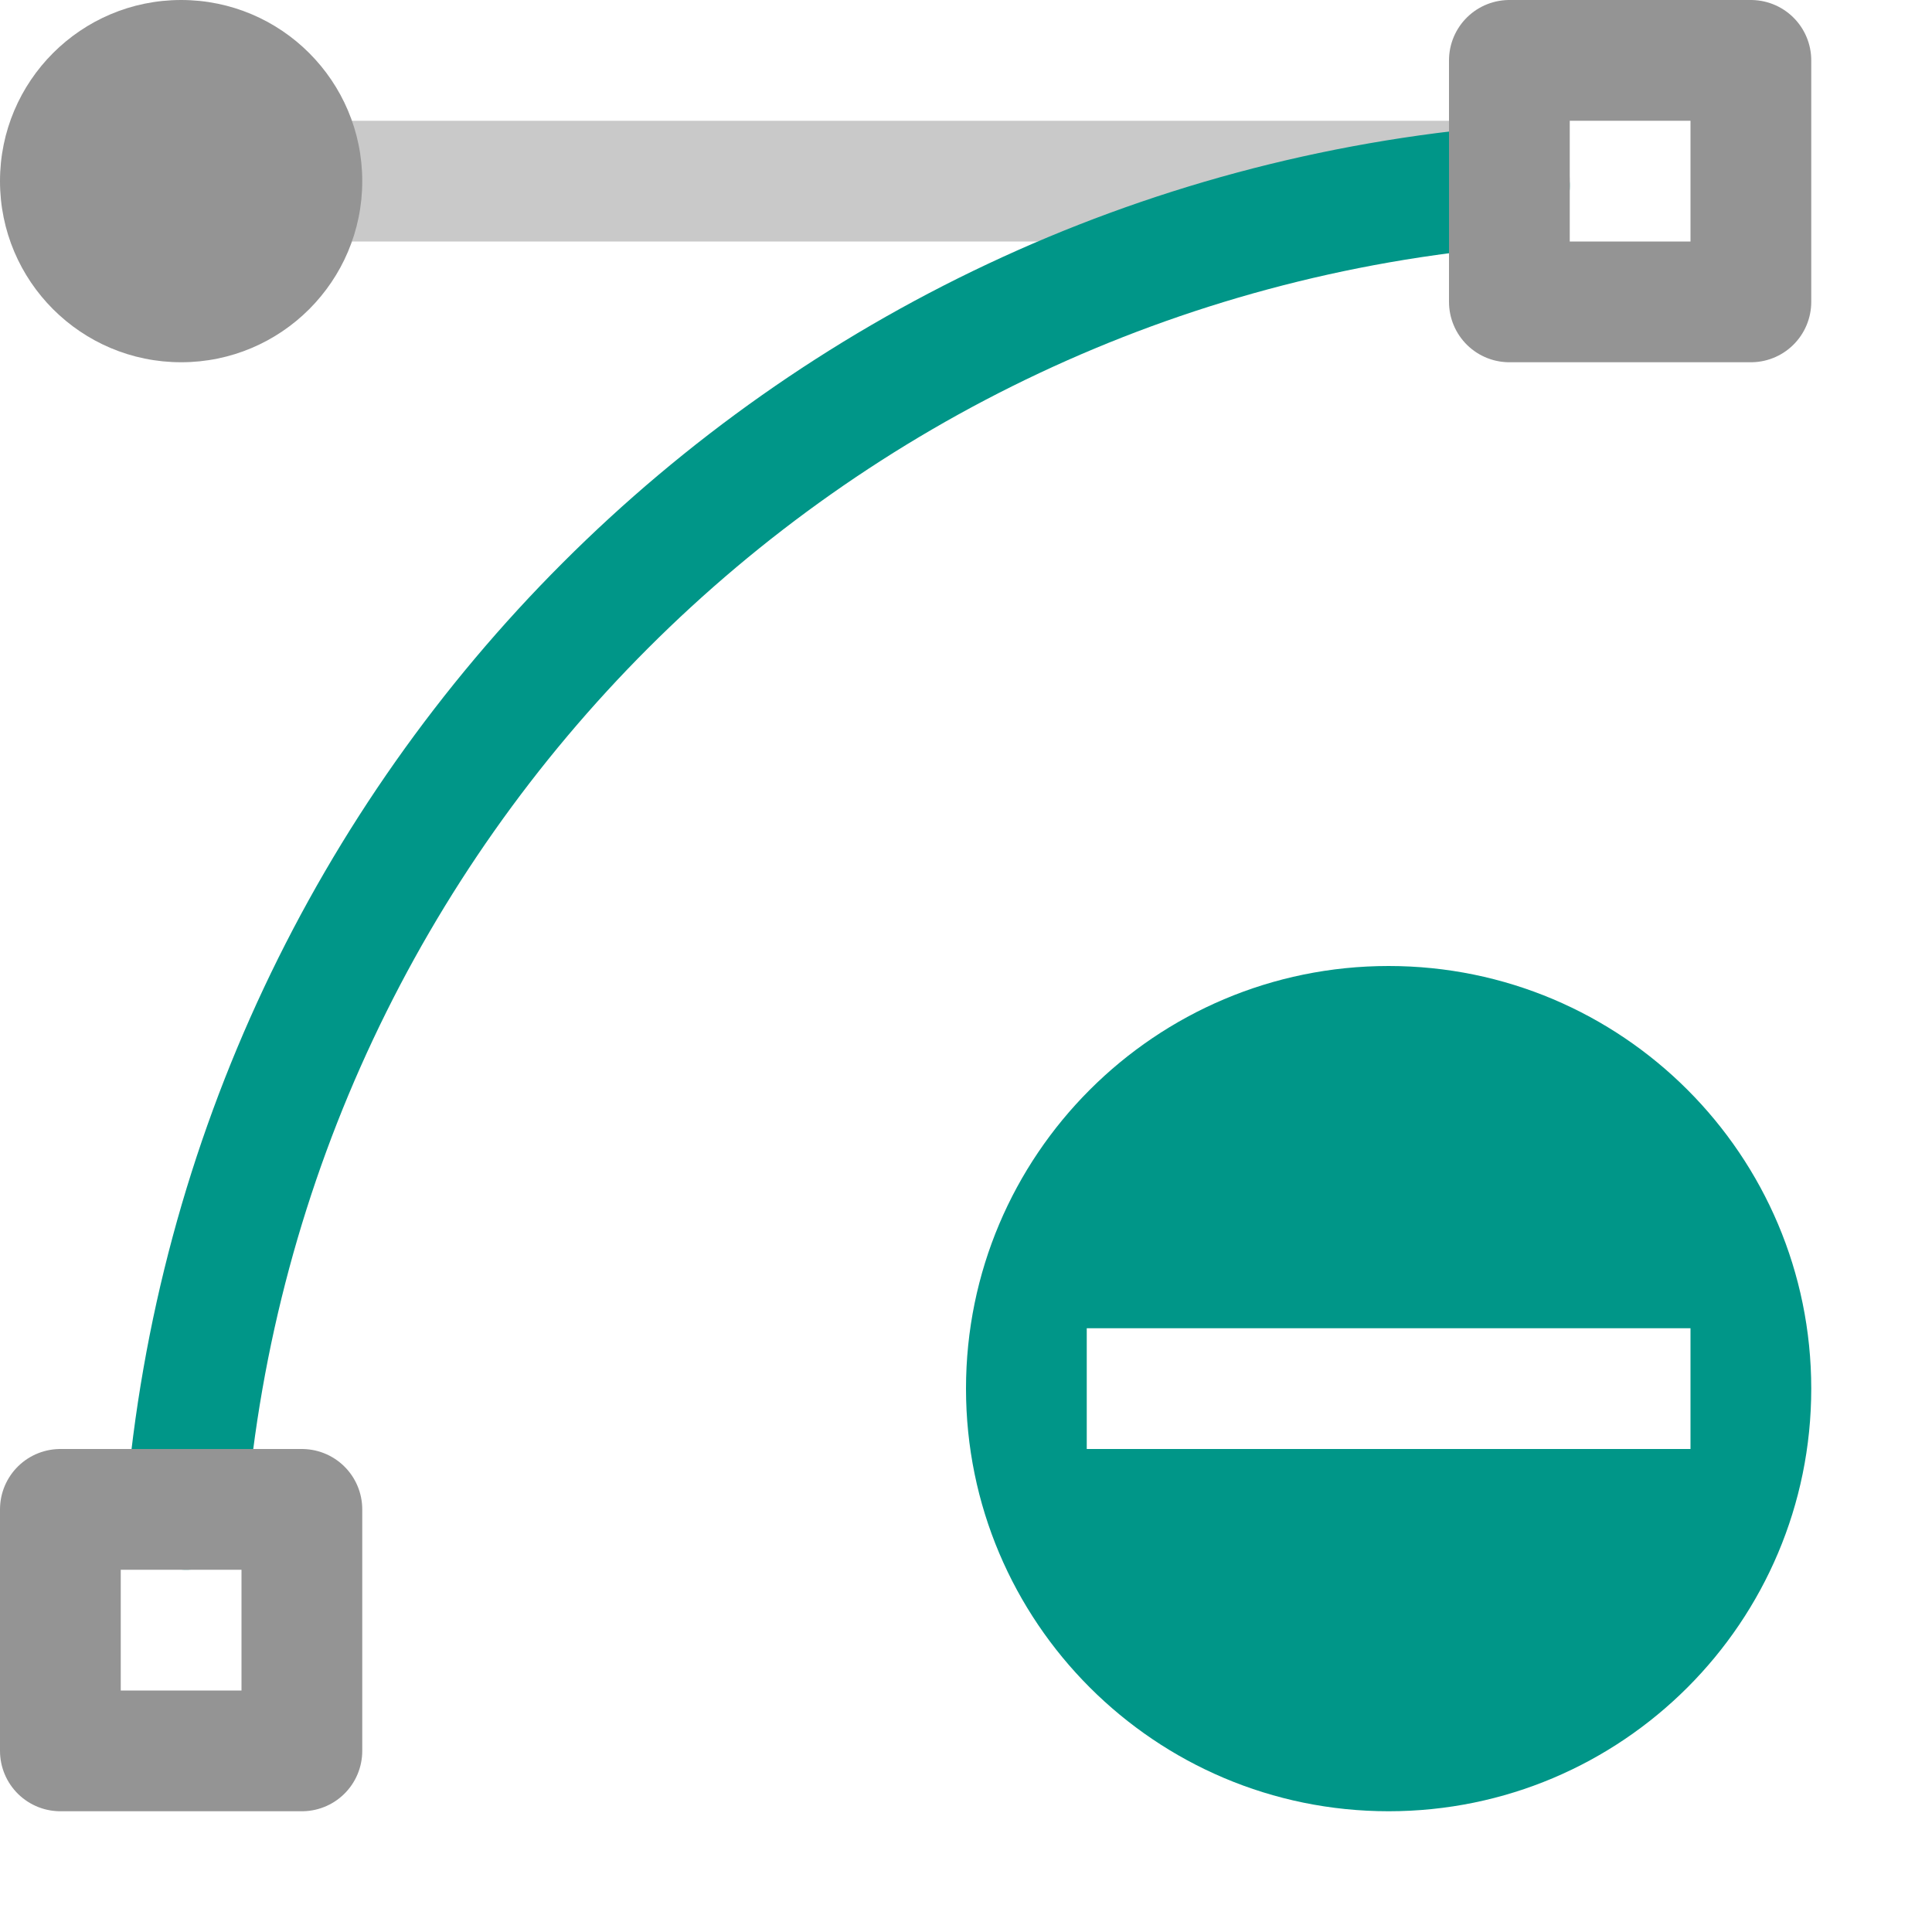
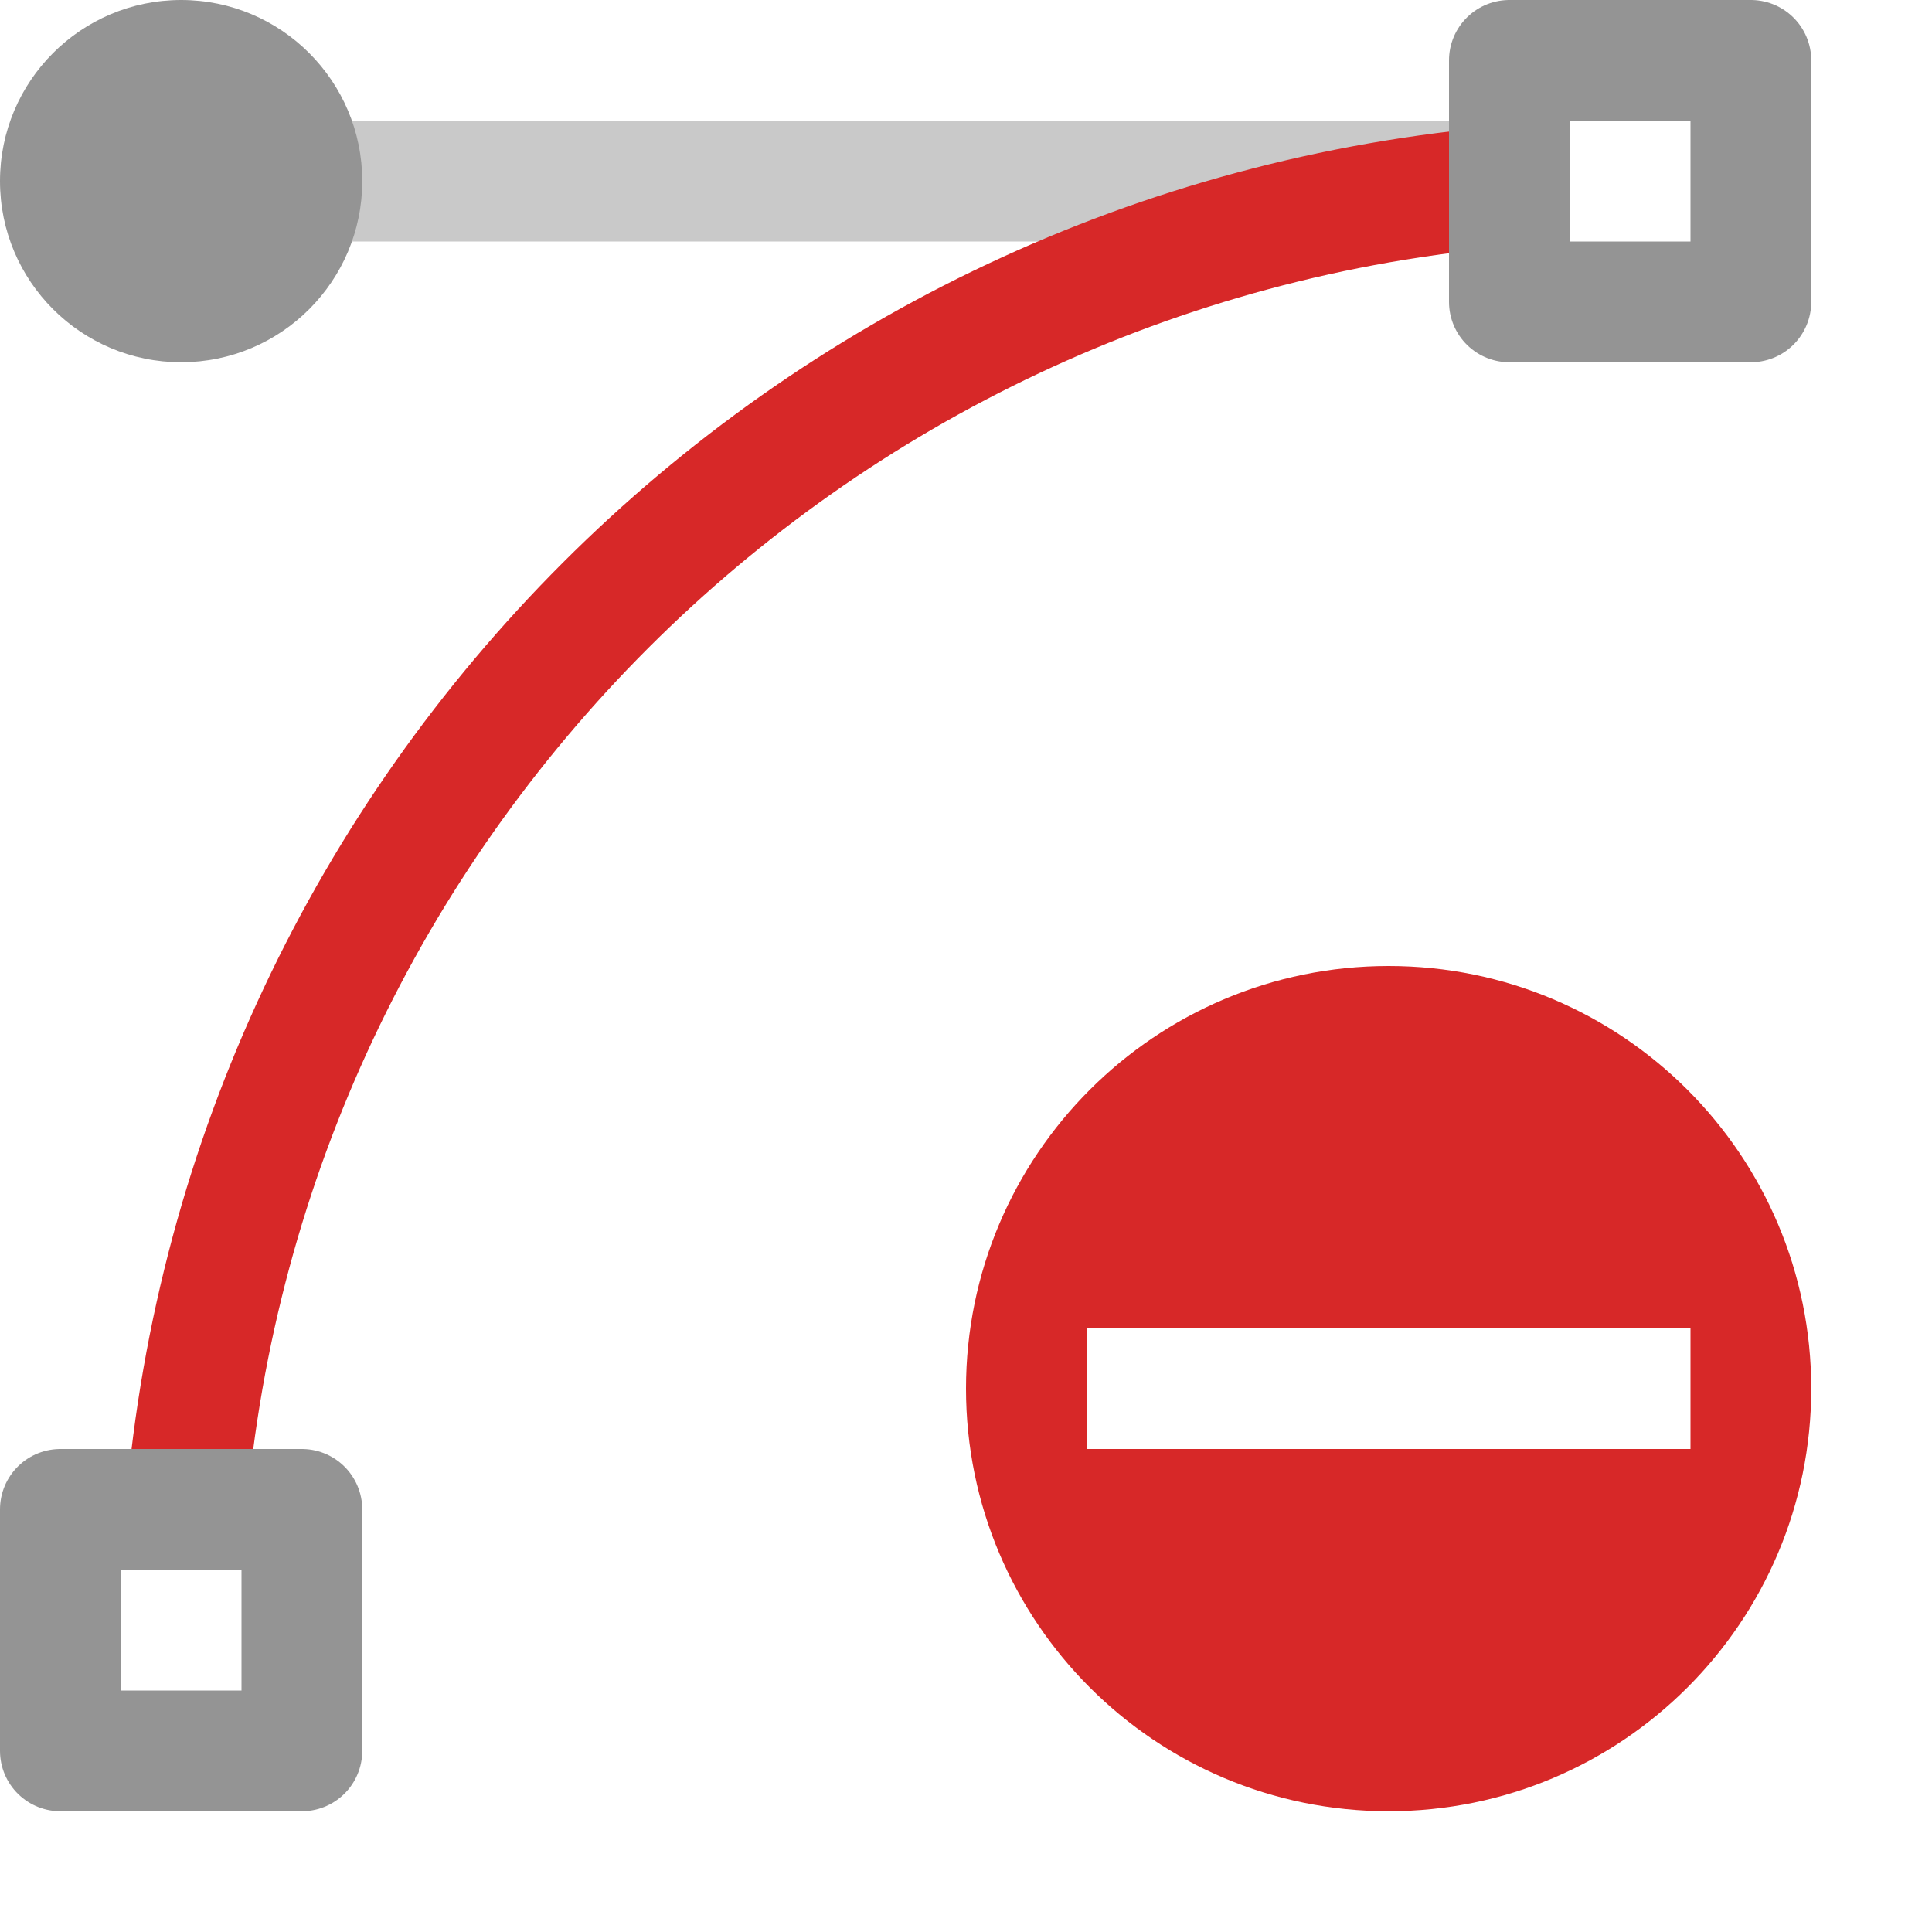
<svg xmlns="http://www.w3.org/2000/svg" width="16" height="16" viewBox="0 0 16 16">
-   <path d="M15,11.5A3.5,3.5,0,1,1,11.5,8,3.5,3.5,0,0,1,15,11.5ZM14,11H9v1h5Z" style="fill:#009688" />
+   <path d="M15,11.5A3.5,3.5,0,1,1,11.5,8,3.5,3.5,0,0,1,15,11.5ZM14,11H9v1h5Z" style="fill:#d72828" />
  <line x1="2.5" y1="1.5" x2="12.5" y2="1.5" style="fill:none;stroke:#949494;stroke-linecap:round;stroke-linejoin:round;opacity:0.5" />
-   <path d="M1.541,12.5A12,12,0,0,1,12.5,1.541" style="fill:none;stroke:#009688;stroke-linecap:round;stroke-linejoin:round" />
+   <path d="M1.541,12.5A12,12,0,0,1,12.5,1.541" style="fill:none;stroke:#d72828;stroke-linecap:round;stroke-linejoin:round" />
  <rect x="12.5" y="0.5" width="2" height="2" style="fill:none;stroke:#949494;stroke-linecap:round;stroke-linejoin:round" />
  <rect x="0.5" y="12.5" width="2" height="2" style="fill:none;stroke:#949494;stroke-linecap:round;stroke-linejoin:round" />
  <circle cx="1.5" cy="1.5" r="1.5" style="fill:#949494" />
</svg>
